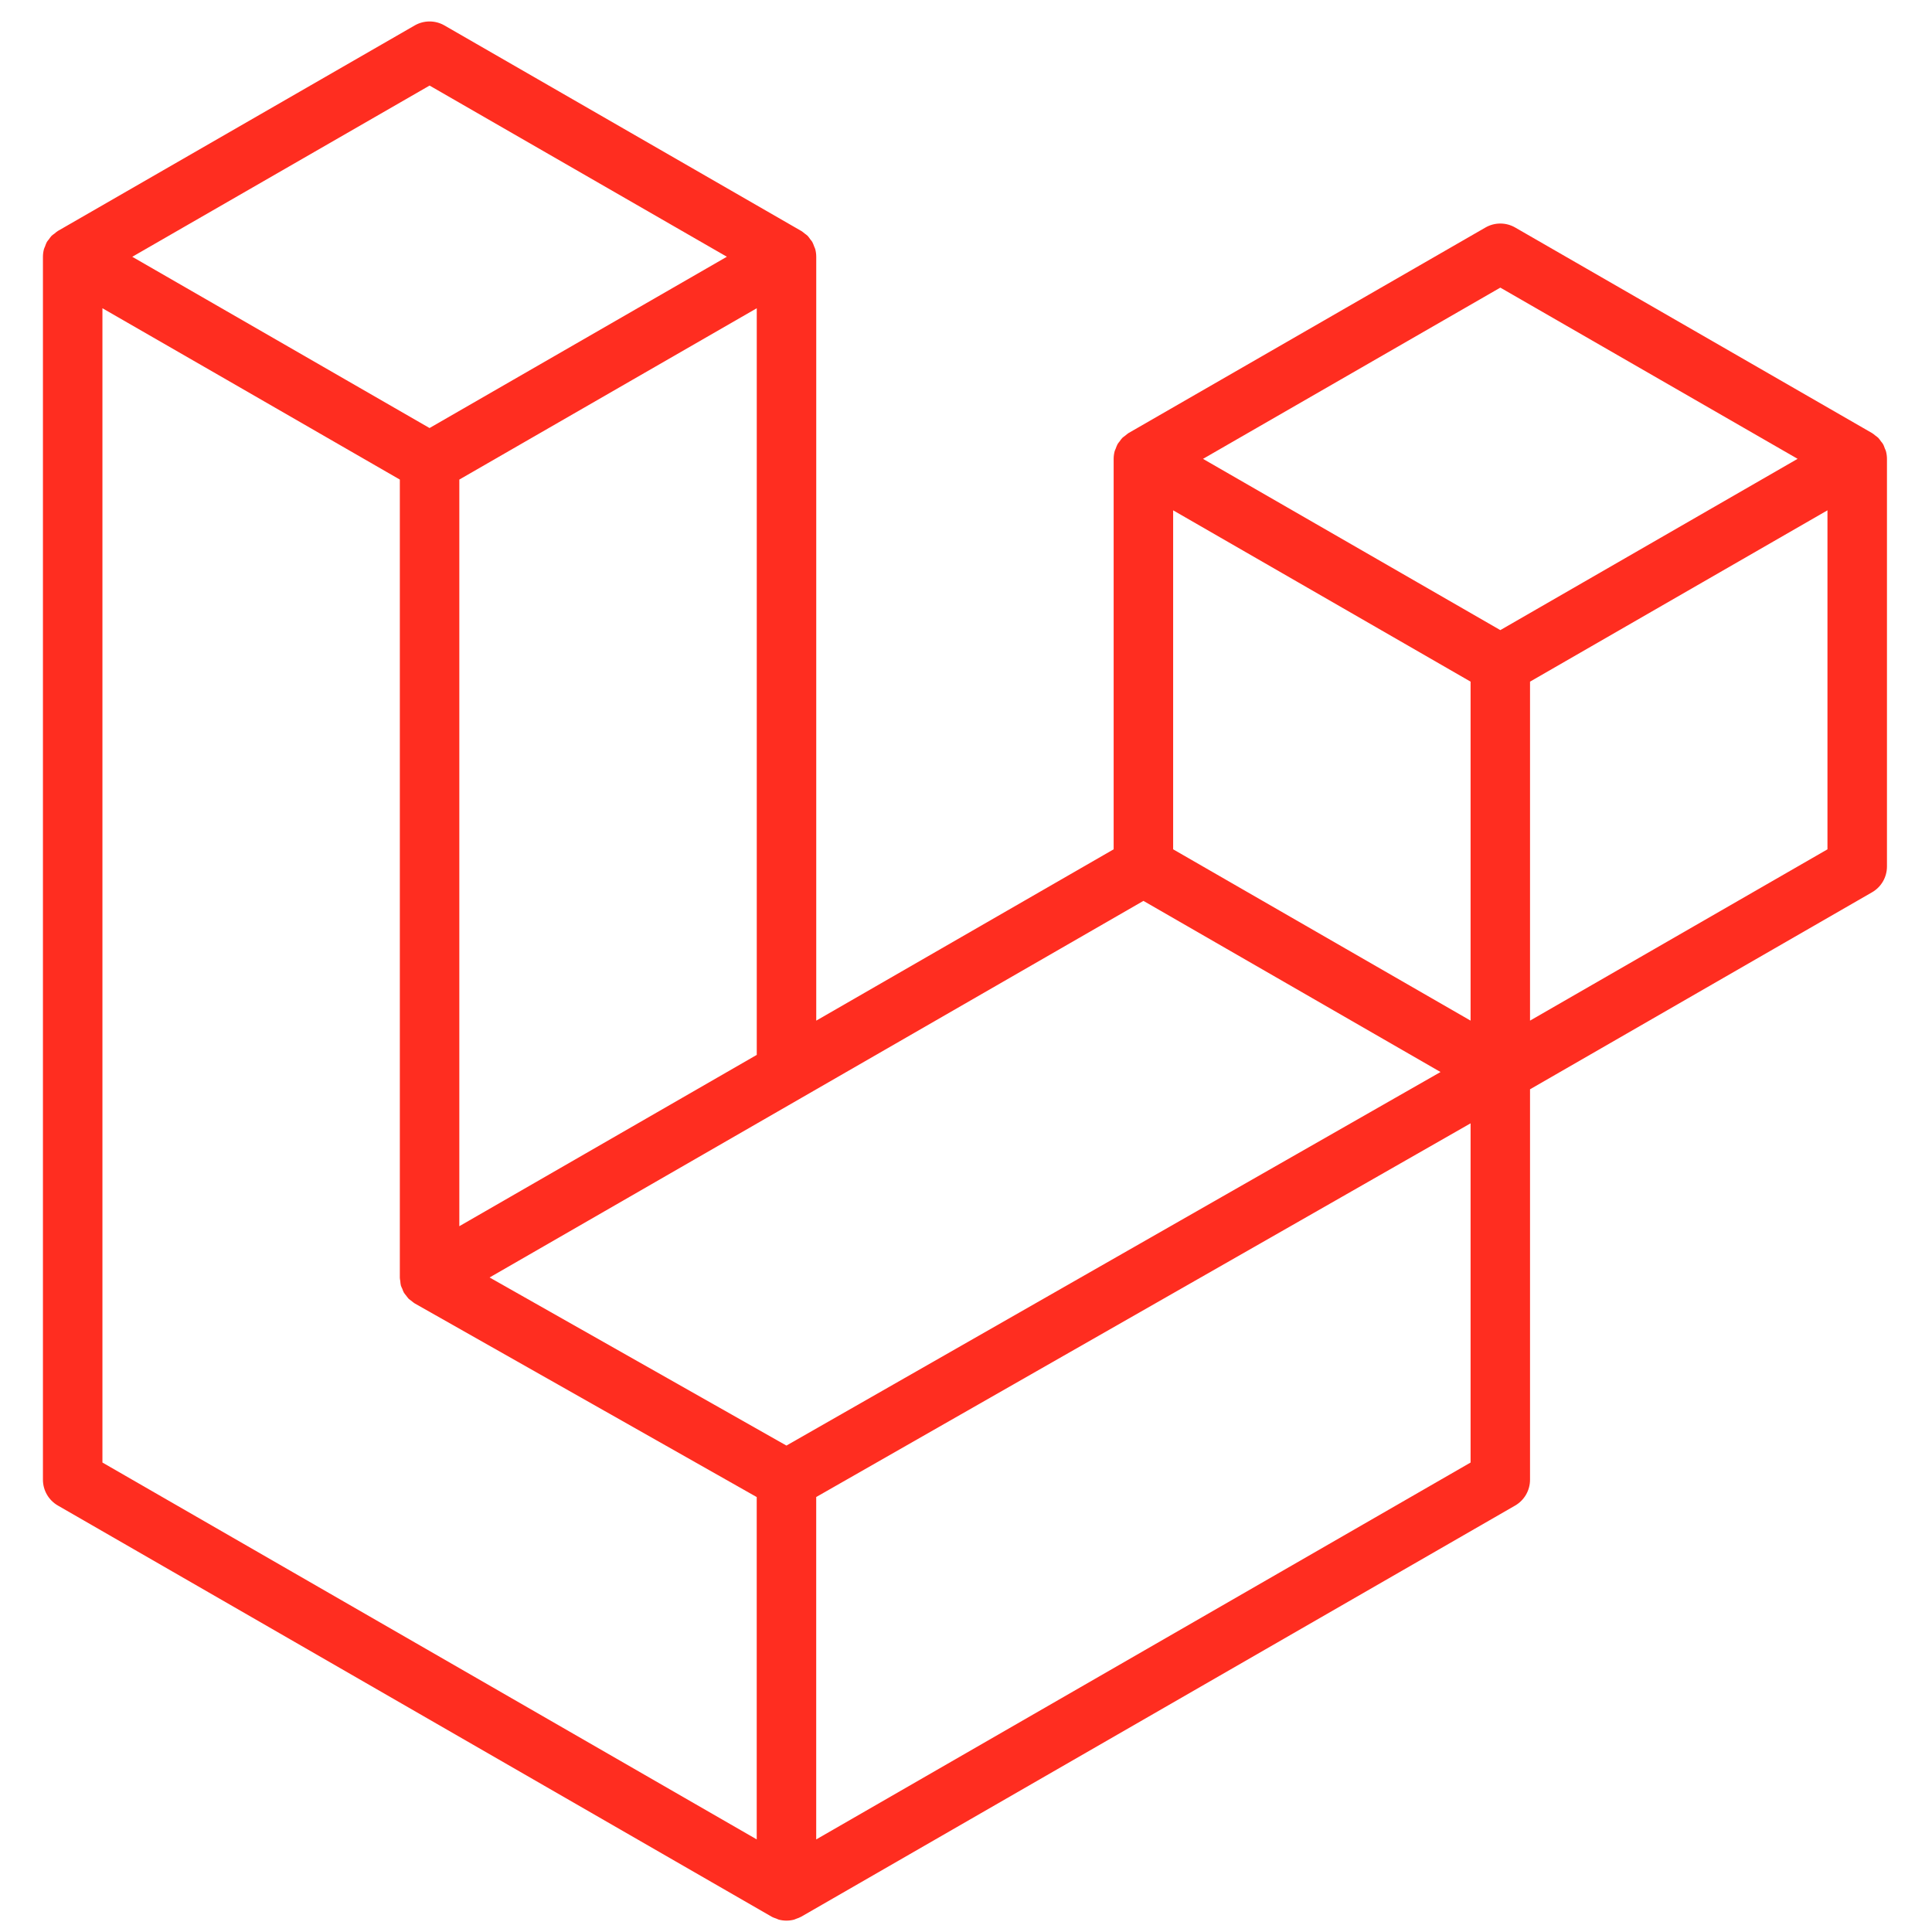
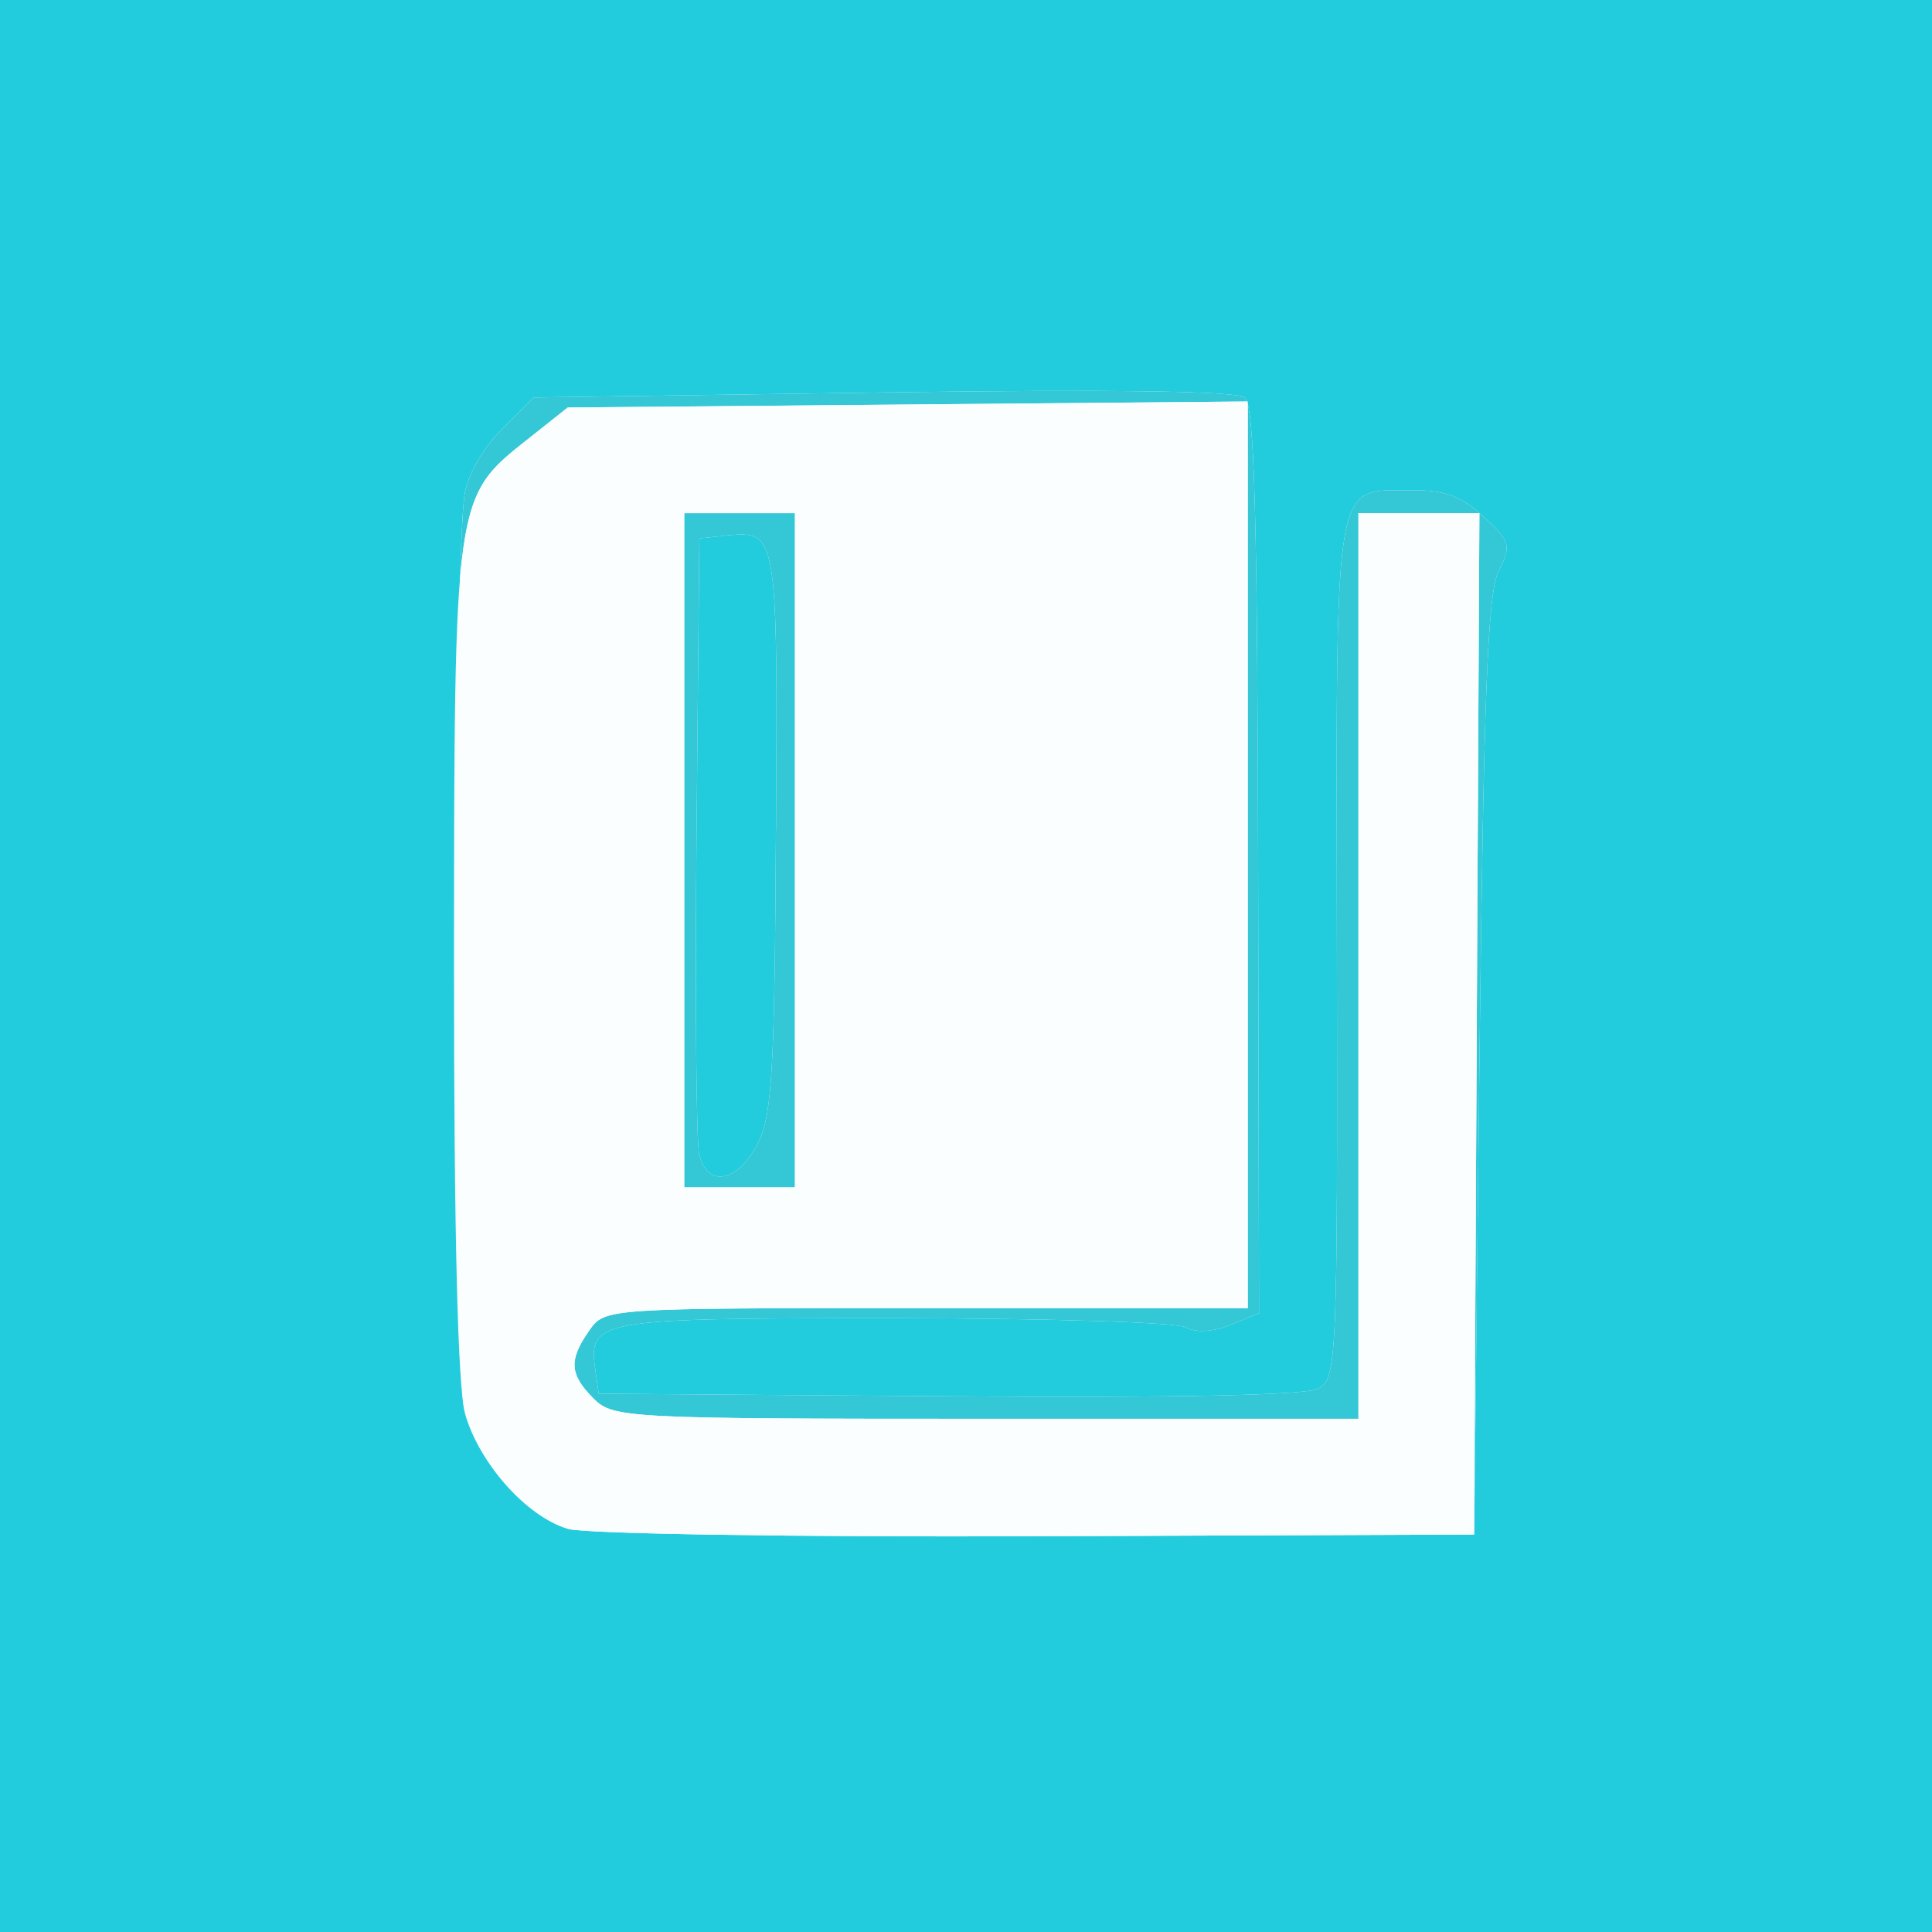
- <svg xmlns="http://www.w3.org/2000/svg" width="166" height="166" viewBox="0 0 166 166" fill="none">
-   <path fill-rule="evenodd" clip-rule="evenodd" d="M162.041 38.759C162.099 38.977 162.129 39.201 162.13 39.426V74.452C162.13 74.902 162.011 75.344 161.786 75.733C161.561 76.122 161.237 76.444 160.847 76.668L131.462 93.594V127.141C131.462 128.054 130.977 128.897 130.186 129.357L68.847 164.683C68.707 164.763 68.554 164.814 68.401 164.868C68.343 164.887 68.289 164.922 68.228 164.938C67.8 165.051 67.349 165.051 66.92 164.938C66.85 164.919 66.786 164.881 66.719 164.855C66.579 164.804 66.432 164.76 66.298 164.683L4.972 129.357C4.583 129.133 4.259 128.81 4.034 128.421C3.808 128.032 3.69 127.591 3.689 127.141L3.689 22.063C3.689 21.834 3.721 21.61 3.779 21.393C3.798 21.32 3.843 21.253 3.868 21.179C3.916 21.045 3.961 20.908 4.031 20.783C4.079 20.7 4.149 20.633 4.206 20.557C4.28 20.454 4.347 20.349 4.433 20.26C4.506 20.186 4.602 20.132 4.685 20.068C4.778 19.992 4.861 19.909 4.966 19.848L35.633 2.185C36.022 1.961 36.462 1.844 36.91 1.844C37.358 1.844 37.798 1.961 38.186 2.185L68.851 19.848H68.857C68.959 19.912 69.045 19.992 69.138 20.065C69.221 20.129 69.313 20.186 69.387 20.257C69.476 20.349 69.54 20.454 69.616 20.557C69.671 20.633 69.744 20.7 69.789 20.783C69.862 20.911 69.904 21.045 69.955 21.179C69.98 21.253 70.025 21.32 70.044 21.396C70.103 21.614 70.133 21.838 70.133 22.063V87.694L95.686 72.974V39.423C95.686 39.2 95.718 38.973 95.775 38.759C95.798 38.683 95.839 38.615 95.865 38.542C95.916 38.408 95.96 38.271 96.031 38.146C96.079 38.063 96.149 37.996 96.203 37.92C96.279 37.818 96.343 37.712 96.433 37.623C96.506 37.549 96.599 37.495 96.681 37.431C96.777 37.355 96.86 37.272 96.962 37.211L127.633 19.548C128.021 19.324 128.461 19.206 128.91 19.206C129.358 19.206 129.798 19.324 130.186 19.548L160.85 37.211C160.959 37.275 161.042 37.355 161.137 37.428C161.217 37.492 161.31 37.549 161.383 37.62C161.473 37.712 161.536 37.818 161.613 37.92C161.67 37.996 161.741 38.063 161.785 38.146C161.859 38.271 161.9 38.408 161.951 38.542C161.98 38.615 162.021 38.683 162.041 38.759ZM157.018 72.974V43.848L146.287 50.028L131.462 58.568V87.694L157.021 72.974H157.018ZM126.354 125.663V96.518L111.771 104.85L70.13 128.626V158.046L126.354 125.663ZM8.801 26.485V125.663L65.018 158.043V128.629L35.649 112L35.64 111.994L35.627 111.988C35.528 111.93 35.445 111.847 35.353 111.777C35.273 111.713 35.18 111.662 35.11 111.592L35.104 111.582C35.021 111.502 34.963 111.403 34.893 111.314C34.829 111.228 34.753 111.154 34.702 111.065L34.699 111.055C34.641 110.96 34.606 110.845 34.565 110.736C34.523 110.64 34.469 110.551 34.443 110.449C34.411 110.328 34.405 110.197 34.392 110.072C34.379 109.976 34.354 109.881 34.354 109.785V109.778V41.205L19.532 32.662L8.801 26.485ZM36.913 7.35L11.364 22.063L36.907 36.777L62.453 22.06L36.907 7.35H36.913ZM50.2 99.174L65.022 90.637V26.485L54.291 32.665L39.466 41.205V105.357L50.2 99.174ZM128.91 24.713L103.363 39.426L128.91 54.14L154.453 39.423L128.91 24.713ZM126.354 58.568L111.529 50.028L100.798 43.848V72.974L115.619 81.511L126.354 87.694V58.568ZM67.571 124.205L105.042 102.803L123.772 92.109L98.245 77.405L68.854 94.334L42.066 109.762L67.571 124.205Z" fill="#FF2D20" />
+ <svg xmlns="http://www.w3.org/2000/svg" width="192" height="192" viewBox="0 0 192 192">
+   <g>
+     <path d="M 0.00 0.00 L 192.00 0.00 L 192.00 192.00 L 0.00 192.00 ZM 56.47 151.94 C58.14,152.43 79.07,152.76 103.00,152.67 L 146.50 152.50 L 147.02 106.00 C147.44,69.20 147.83,58.93 148.93,56.76 C150.22,54.19 150.13,53.85 147.43,51.35 C145.19,49.27 143.56,48.68 140.17,48.72 C139.82,48.72 139.48,48.72 139.16,48.72 C137.70,48.72 136.56,48.71 135.69,49.19 C132.77,50.78 132.79,57.76 132.85,88.15 C132.85,90.12 132.86,92.20 132.86,94.37 C132.93,135.42 132.86,137.00 131.01,138.00 C129.76,138.66 116.75,138.93 94.29,138.76 L 59.50 138.50 L 59.17 136.19 C58.45,131.12 59.14,131.00 88.69,131.00 C103.78,131.00 116.89,131.41 117.82,131.90 C118.87,132.47 120.55,132.37 122.31,131.65 L 125.12 130.50 L 125.03 85.51 C124.96,51.39 124.65,40.27 123.72,39.51 C122.93,38.85 110.34,38.68 87.77,39.00 L 53.04 39.50 L 49.83 42.71 C47.95,44.59 46.43,47.28 46.16,49.21 C45.04,57.17 45.03,135.63 46.14,140.00 C47.48,145.26 52.18,150.69 56.47,151.94 ZM 75.25 113.75 C73.28,117.51 70.29,118.03 69.49,114.75 C69.19,113.51 69.07,99.22 69.22,83.00 L 69.50 53.50 L 72.00 53.24 L 72.06 53.23 C73.35,53.10 74.32,53.00 75.05,53.37 C77.27,54.51 77.24,60.03 77.12,82.31 L 77.11 82.64 C76.98,106.78 76.73,110.93 75.25,113.75 Z" fill="rgb(35,204,221)" />
+     <path d="M 79.00 51.00 L 79.00 118.00 L 68.00 118.00 L 68.00 51.00 ZM 147.02 106.00 L 146.50 152.50 L 146.76 101.75 L 147.02 51.00 L 135.00 51.00 L 135.00 141.00 L 98.00 141.00 C62.33,141.00 60.93,140.93 59.00,139.00 C56.59,136.59 56.50,135.16 58.56,132.22 C60.11,130.00 60.18,130.00 92.06,130.00 L 124.00 130.00 L 124.00 40.13 C124.71,42.94 124.97,55.08 125.03,85.51 L 125.12 130.50 L 122.31 131.65 C120.55,132.37 118.87,132.47 117.82,131.90 C116.89,131.41 103.78,131.00 88.69,131.00 C59.14,131.00 58.45,131.12 59.17,136.19 L 59.50 138.50 L 94.29 138.76 C116.75,138.93 129.76,138.66 131.01,138.00 C132.86,137.00 132.93,135.42 132.86,94.37 C132.86,92.20 132.85,90.12 132.85,88.15 C132.79,57.76 132.77,50.78 135.69,49.19 C136.56,48.71 137.70,48.72 139.16,48.72 C139.48,48.72 139.82,48.72 140.17,48.72 C143.56,48.68 145.19,49.27 147.43,51.35 C150.13,53.85 150.22,54.19 148.93,56.76 C147.83,58.93 147.44,69.20 147.02,106.00 ZM 75.25 113.75 C76.73,110.93 76.98,106.78 77.11,82.64 L 77.12 82.31 C77.24,60.03 77.27,54.51 75.05,53.37 C74.32,53.00 73.35,53.10 72.06,53.23 L 72.00 53.24 L 69.50 53.50 L 69.22 83.00 C69.07,99.22 69.19,113.51 69.49,114.75 C70.29,118.03 73.28,117.51 75.25,113.75 ZM 123.93 39.90 L 56.42 40.50 L 52.32 43.75 C48.25,46.97 46.49,48.40 45.72,57.46 C45.84,53.37 45.99,50.44 46.16,49.21 C46.43,47.28 47.95,44.59 49.83,42.71 L 53.04 39.50 L 87.77 39.00 C110.34,38.68 122.93,38.85 123.72,39.51 C123.80,39.57 123.87,39.70 123.93,39.90 ZM 56.47 151.94 C54.17,151.27 51.75,149.40 49.79,146.99 C51.78,149.38 54.24,151.29 56.47,151.94 Z" fill="rgb(52,199,213)" />
+     <path d="M 56.47 151.94 C52.39,150.75 47.58,145.38 46.22,140.50 C45.49,137.86 45.11,122.58 45.12,95.60 C45.14,49.53 45.15,49.42 52.32,43.75 L 56.42 40.50 L 90.21 40.20 L 124.00 39.90 L 124.00 84.95 L 124.00 130.00 L 92.06 130.00 C60.18,130.00 60.11,130.00 58.56,132.22 C56.50,135.16 56.59,136.59 59.00,139.00 C60.93,140.93 62.33,141.00 98.00,141.00 L 135.00 141.00 L 135.00 96.00 L 135.00 51.00 L 141.01 51.00 L 147.02 51.00 L 146.76 101.75 L 146.50 152.50 L 103.00 152.67 C79.07,152.76 58.14,152.43 56.47,151.94 ZM 79.00 84.50 L 79.00 51.00 L 73.50 51.00 L 68.00 51.00 L 68.00 84.50 L 68.00 118.00 L 73.50 118.00 L 79.00 118.00 L 79.00 84.50 Z" fill="rgb(250,254,254)" />
+   </g>
</svg>
